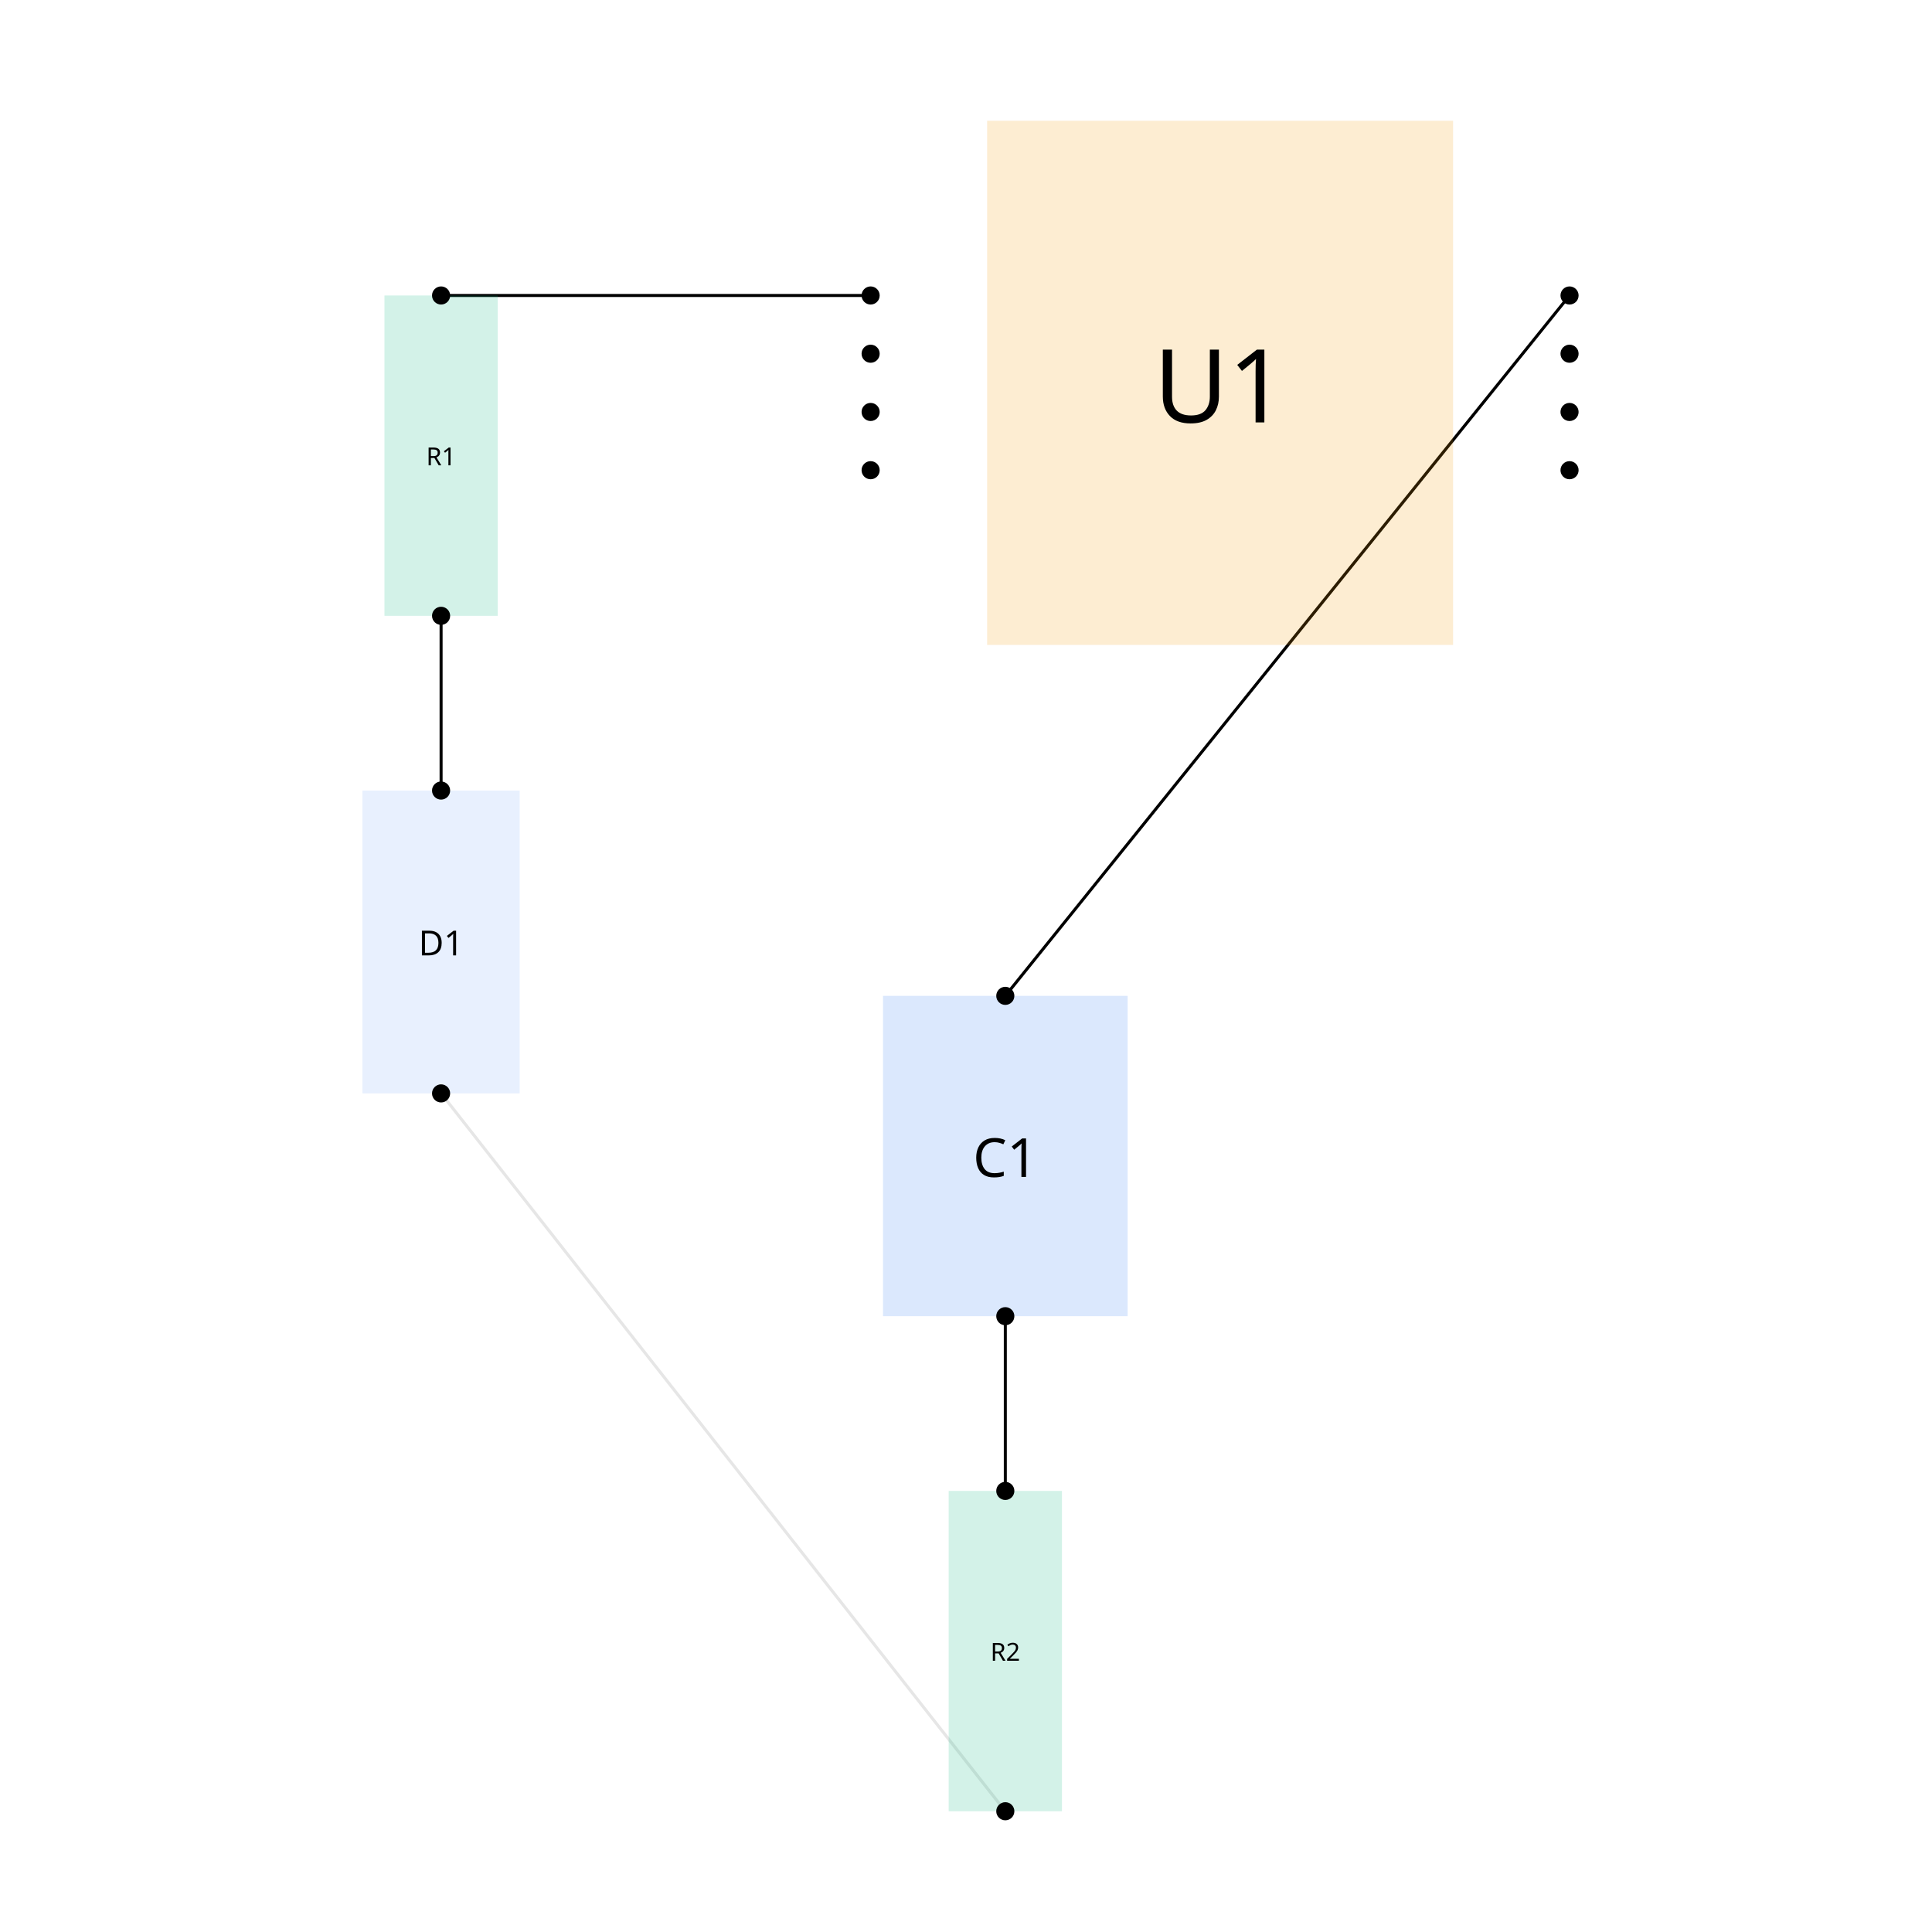
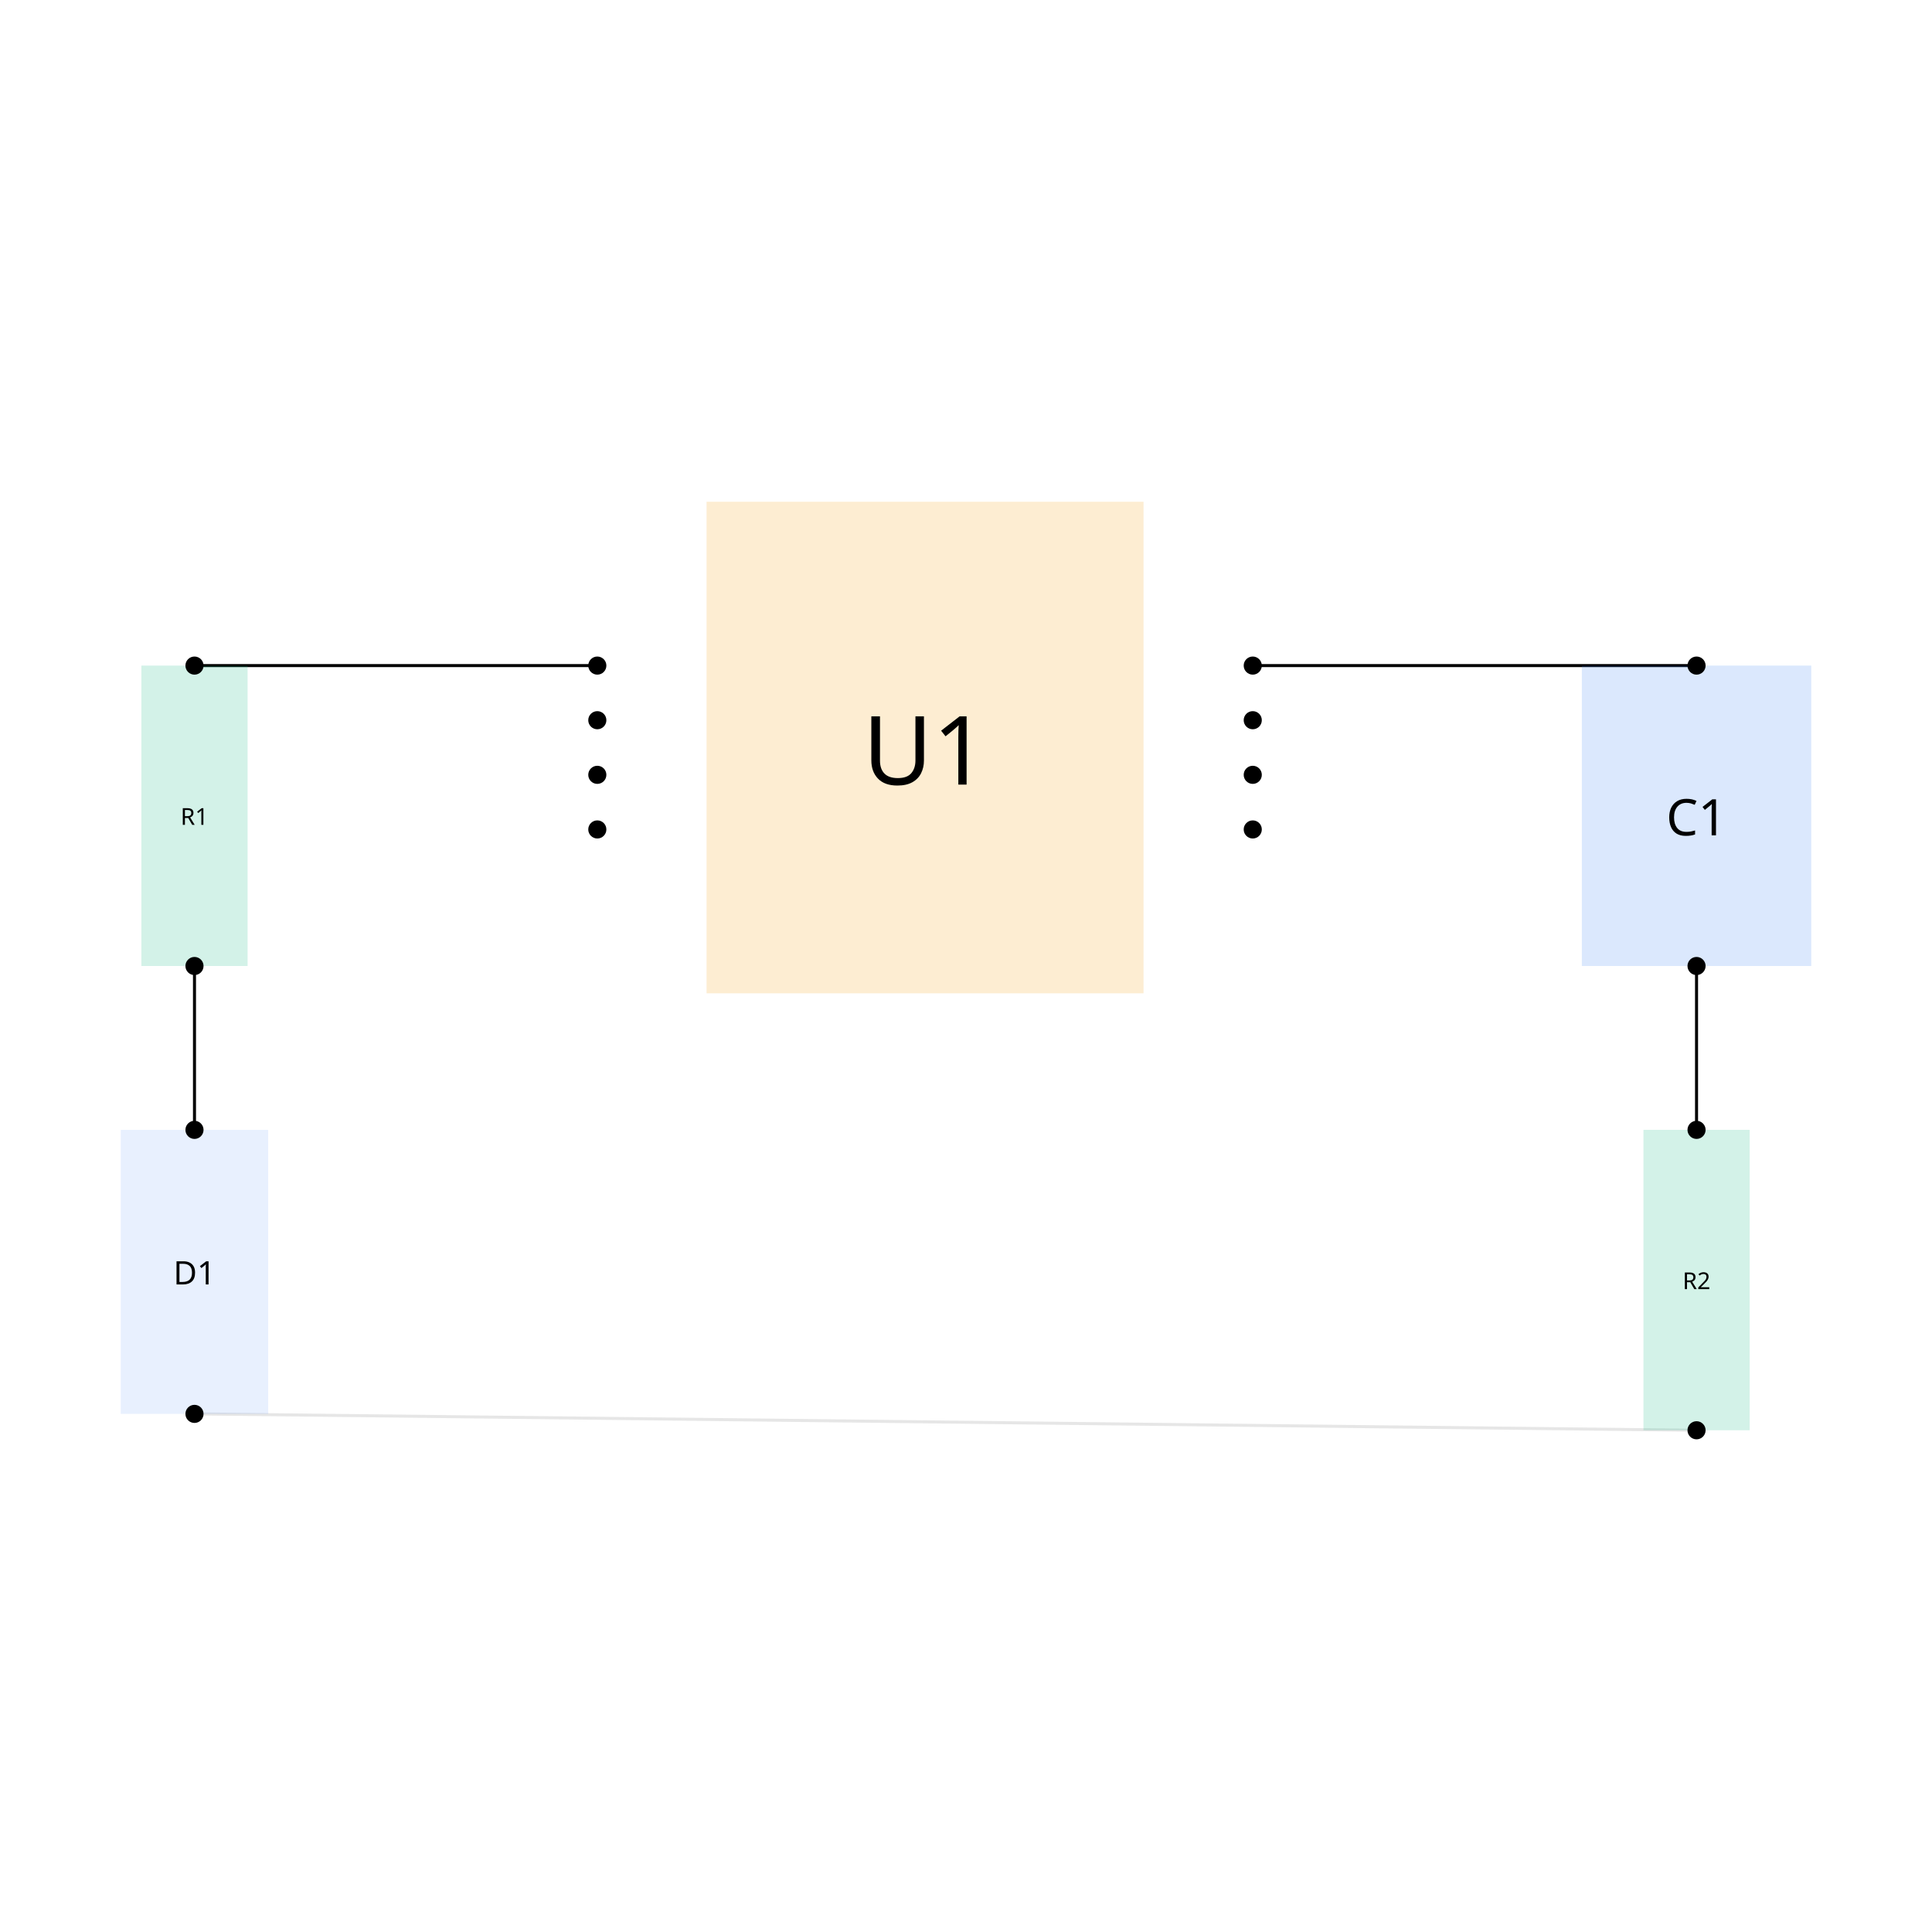
<svg xmlns="http://www.w3.org/2000/svg" width="640" height="640" viewBox="0 0 640 640">
  <rect width="100%" height="100%" fill="white" />
  <g>
-     <polyline data-points="-2.6750000000000003,-2.4400000000000004 -0.7375000000000002,-4.904999999999999" data-type="line" data-label="" points="146.115,362.205 333.023,600" fill="none" stroke="rgba(0,0,0,0.1)" stroke-width="1px" />
+     <polyline data-points="-2.6750000000000003,-2.4400000000000004 2.825,-2.5" data-type="line" data-label="" points="64.426,468.368 562.003,473.796" fill="none" stroke="rgba(0,0,0,0.1)" stroke-width="1px" />
  </g>
  <g>
-     <polyline data-points="-1.2000000000000002,0.30000000000000004 -2.6750000000000003,0.2999999999999996" data-type="line" data-label="" points="288.407,97.881 146.115,97.881" fill="none" stroke="black" stroke-width="1px" />
+     <polyline data-points="-1.2000000000000002,0.30000000000000004 -2.6750000000000003,0.2999999999999996" data-type="line" data-label="" points="197.868,220.485 64.426,220.485" fill="none" stroke="black" stroke-width="1px" />
  </g>
  <g>
-     <polyline data-points="-2.6750000000000003,-0.8000000000000005 -2.6750000000000003,-1.4000000000000004" data-type="line" data-label="" points="146.115,203.997 146.115,261.878" fill="none" stroke="black" stroke-width="1px" />
+     <polyline data-points="-2.6750000000000003,-0.8000000000000005 -2.6750000000000003,-1.4000000000000004" data-type="line" data-label="" points="64.426,320 64.426,374.281" fill="none" stroke="black" stroke-width="1px" />
  </g>
  <g>
-     <polyline data-points="-0.7375000000000002,-3.204999999999999 -0.7374999999999999,-3.8049999999999997" data-type="line" data-label="" points="333.023,436.003 333.023,493.885" fill="none" stroke="black" stroke-width="1px" />
+     <polyline data-points="2.825,-0.8000000000000002 2.825,-1.4000000000000001" data-type="line" data-label="" points="562.003,320 562.003,374.281" fill="none" stroke="black" stroke-width="1px" />
  </g>
  <g>
-     <polyline data-points="1.2000000000000002,0.30000000000000004 -0.7374999999999999,-2.1049999999999995" data-type="line" data-label="" points="519.931,97.881 333.023,329.888" fill="none" stroke="black" stroke-width="1px" />
+     <polyline data-points="1.2000000000000002,0.30000000000000004 2.825,0.29999999999999993" data-type="line" data-label="" points="414.992,220.485 562.003,220.485" fill="none" stroke="black" stroke-width="1px" />
  </g>
  <g>
-     <rect data-type="rect" data-label="R1" data-x="-2.6750000000000003" data-y="-0.25000000000000044" x="127.357" y="97.881" width="37.518" height="106.115" fill="rgba(16, 185, 129, 0.18)" stroke="none" stroke-width="0.01" />
+     <rect data-type="rect" data-label="R1" data-x="-2.6750000000000003" data-y="-0.25000000000000044" x="46.834" y="220.485" width="35.184" height="99.515" fill="rgba(16, 185, 129, 0.18)" stroke="none" stroke-width="0.011" />
  </g>
  <g>
-     <rect data-type="rect" data-label="D1" data-x="-2.6750000000000003" data-y="-1.9200000000000004" x="120.069" y="261.878" width="52.093" height="100.327" fill="rgba(59, 130, 246, 0.12)" stroke="none" stroke-width="0.01" />
+     <rect data-type="rect" data-label="D1" data-x="-2.6750000000000003" data-y="-1.9200000000000004" x="40" y="374.281" width="48.853" height="94.087" fill="rgba(59, 130, 246, 0.12)" stroke="none" stroke-width="0.011" />
  </g>
  <g>
-     <rect data-type="rect" data-label="R2" data-x="-0.7375" data-y="-4.3549999999999995" x="314.264" y="493.885" width="37.518" height="106.115" fill="rgba(16, 185, 129, 0.18)" stroke="none" stroke-width="0.01" />
+     <rect data-type="rect" data-label="R2" data-x="2.825" data-y="-1.9500000000000002" x="544.411" y="374.281" width="35.184" height="99.515" fill="rgba(16, 185, 129, 0.18)" stroke="none" stroke-width="0.011" />
  </g>
  <g>
-     <rect data-type="rect" data-label="C1" data-x="-0.7375" data-y="-2.6549999999999994" x="292.506" y="329.888" width="81.034" height="106.115" fill="rgba(59, 130, 246, 0.18)" stroke="none" stroke-width="0.01" />
+     <rect data-type="rect" data-label="C1" data-x="2.825" data-y="-0.2500000000000001" x="524.006" y="220.485" width="75.994" height="99.515" fill="rgba(59, 130, 246, 0.18)" stroke="none" stroke-width="0.011" />
  </g>
  <g>
-     <rect data-type="rect" data-label="U1" data-x="0" data-y="0" x="326.994" y="40" width="154.35" height="173.643" fill="rgba(245, 158, 11, 0.18)" stroke="none" stroke-width="0.01" />
+     <rect data-type="rect" data-label="U1" data-x="0" data-y="0" x="234.055" y="166.204" width="144.75" height="162.843" fill="rgba(245, 158, 11, 0.18)" stroke="none" stroke-width="0.011" />
  </g>
-   <text data-type="text" data-label="R1" data-x="-2.6750000000000003" data-y="-0.25000000000000044" x="146.115" y="150.939" fill="black" font-size="8.254" font-family="sans-serif" text-anchor="middle" dominant-baseline="central">R1</text>
-   <text data-type="text" data-label="D1" data-x="-2.6750000000000003" data-y="-1.9200000000000004" x="146.115" y="312.041" fill="black" font-size="11.46" font-family="sans-serif" text-anchor="middle" dominant-baseline="central">D1</text>
-   <text data-type="text" data-label="R2" data-x="-0.7375" data-y="-4.3549999999999995" x="333.023" y="546.942" fill="black" font-size="8.254" font-family="sans-serif" text-anchor="middle" dominant-baseline="central">R2</text>
-   <text data-type="text" data-label="C1" data-x="-0.7375" data-y="-2.6549999999999994" x="333.023" y="382.946" fill="black" font-size="17.827" font-family="sans-serif" text-anchor="middle" dominant-baseline="central">C1</text>
-   <text data-type="text" data-label="U1" data-x="0" data-y="0" x="404.169" y="126.822" fill="black" font-size="33.764" font-family="sans-serif" text-anchor="middle" dominant-baseline="central">U1</text>
+   <text data-type="text" data-label="R1" data-x="-2.6750000000000003" data-y="-0.25000000000000044" x="64.426" y="270.242" fill="black" font-size="7.741" font-family="sans-serif" text-anchor="middle" dominant-baseline="central">R1</text>
+   <text data-type="text" data-label="D1" data-x="-2.6750000000000003" data-y="-1.9200000000000004" x="64.426" y="421.325" fill="black" font-size="10.748" font-family="sans-serif" text-anchor="middle" dominant-baseline="central">D1</text>
+   <text data-type="text" data-label="R2" data-x="2.825" data-y="-1.9500000000000002" x="562.003" y="424.039" fill="black" font-size="7.741" font-family="sans-serif" text-anchor="middle" dominant-baseline="central">R2</text>
+   <text data-type="text" data-label="C1" data-x="2.825" data-y="-0.2500000000000001" x="562.003" y="270.242" fill="black" font-size="16.719" font-family="sans-serif" text-anchor="middle" dominant-baseline="central">C1</text>
+   <text data-type="text" data-label="U1" data-x="0" data-y="0" x="306.43" y="247.625" fill="black" font-size="31.664" font-family="sans-serif" text-anchor="middle" dominant-baseline="central">U1</text>
  <g>
-     <circle data-type="point" data-label="R1.1" data-x="-2.6750000000000003" data-y="0.2999999999999996" cx="146.115" cy="97.881" r="3" fill="black" />
+     <circle data-type="point" data-label="R1.1" data-x="-2.6750000000000003" data-y="0.2999999999999996" cx="64.426" cy="220.485" r="3" fill="black" />
  </g>
  <g>
-     <circle data-type="point" data-label="R1.2" data-x="-2.6750000000000003" data-y="-0.8000000000000005" cx="146.115" cy="203.997" r="3" fill="black" />
+     <circle data-type="point" data-label="R1.2" data-x="-2.6750000000000003" data-y="-0.8000000000000005" cx="64.426" cy="320" r="3" fill="black" />
  </g>
  <g>
-     <circle data-type="point" data-label="D1.1" data-x="-2.6750000000000003" data-y="-1.4000000000000004" cx="146.115" cy="261.878" r="3" fill="black" />
+     <circle data-type="point" data-label="D1.1" data-x="-2.6750000000000003" data-y="-1.4000000000000004" cx="64.426" cy="374.281" r="3" fill="black" />
  </g>
  <g>
-     <circle data-type="point" data-label="D1.2 (unnamedsubcircuitsubcircuit_source_group_0_connectivity_net2)" data-x="-2.6750000000000003" data-y="-2.4400000000000004" cx="146.115" cy="362.205" r="3" fill="black" />
+     <circle data-type="point" data-label="D1.2 (unnamedsubcircuitsubcircuit_source_group_0_connectivity_net2)" data-x="-2.6750000000000003" data-y="-2.4400000000000004" cx="64.426" cy="468.368" r="3" fill="black" />
  </g>
  <g>
-     <circle data-type="point" data-label="R2.1" data-x="-0.7374999999999999" data-y="-3.8049999999999997" cx="333.023" cy="493.885" r="3" fill="black" />
+     <circle data-type="point" data-label="R2.1" data-x="2.825" data-y="-1.4000000000000001" cx="562.003" cy="374.281" r="3" fill="black" />
  </g>
  <g>
-     <circle data-type="point" data-label="R2.2 (unnamedsubcircuitsubcircuit_source_group_0_connectivity_net2)" data-x="-0.7375000000000002" data-y="-4.904999999999999" cx="333.023" cy="600" r="3" fill="black" />
+     <circle data-type="point" data-label="R2.2 (unnamedsubcircuitsubcircuit_source_group_0_connectivity_net2)" data-x="2.825" data-y="-2.5" cx="562.003" cy="473.796" r="3" fill="black" />
  </g>
  <g>
-     <circle data-type="point" data-label="C1.1" data-x="-0.7374999999999999" data-y="-2.1049999999999995" cx="333.023" cy="329.888" r="3" fill="black" />
+     <circle data-type="point" data-label="C1.1" data-x="2.825" data-y="0.29999999999999993" cx="562.003" cy="220.485" r="3" fill="black" />
  </g>
  <g>
-     <circle data-type="point" data-label="C1.2" data-x="-0.7375000000000002" data-y="-3.204999999999999" cx="333.023" cy="436.003" r="3" fill="black" />
+     <circle data-type="point" data-label="C1.2" data-x="2.825" data-y="-0.8000000000000002" cx="562.003" cy="320" r="3" fill="black" />
  </g>
  <g>
-     <circle data-type="point" data-label="U1.1" data-x="-1.2000000000000002" data-y="0.30000000000000004" cx="288.407" cy="97.881" r="3" fill="black" />
+     <circle data-type="point" data-label="U1.1" data-x="-1.2000000000000002" data-y="0.30000000000000004" cx="197.868" cy="220.485" r="3" fill="black" />
  </g>
  <g>
-     <circle data-type="point" data-label="U1.2" data-x="-1.2000000000000002" data-y="0.10000000000000003" cx="288.407" cy="117.175" r="3" fill="black" />
+     <circle data-type="point" data-label="U1.2" data-x="-1.2000000000000002" data-y="0.10000000000000003" cx="197.868" cy="238.578" r="3" fill="black" />
  </g>
  <g>
-     <circle data-type="point" data-label="U1.3" data-x="-1.2000000000000002" data-y="-0.09999999999999998" cx="288.407" cy="136.469" r="3" fill="black" />
+     <circle data-type="point" data-label="U1.3" data-x="-1.2000000000000002" data-y="-0.09999999999999998" cx="197.868" cy="256.672" r="3" fill="black" />
  </g>
  <g>
-     <circle data-type="point" data-label="U1.4" data-x="-1.2000000000000002" data-y="-0.30000000000000004" cx="288.407" cy="155.762" r="3" fill="black" />
+     <circle data-type="point" data-label="U1.4" data-x="-1.2000000000000002" data-y="-0.30000000000000004" cx="197.868" cy="274.766" r="3" fill="black" />
  </g>
  <g>
-     <circle data-type="point" data-label="U1.5" data-x="1.2000000000000002" data-y="-0.30000000000000004" cx="519.931" cy="155.762" r="3" fill="black" />
+     <circle data-type="point" data-label="U1.5" data-x="1.2000000000000002" data-y="-0.30000000000000004" cx="414.992" cy="274.766" r="3" fill="black" />
  </g>
  <g>
-     <circle data-type="point" data-label="U1.6" data-x="1.2000000000000002" data-y="-0.10000000000000003" cx="519.931" cy="136.469" r="3" fill="black" />
+     <circle data-type="point" data-label="U1.6" data-x="1.2000000000000002" data-y="-0.10000000000000003" cx="414.992" cy="256.672" r="3" fill="black" />
  </g>
  <g>
-     <circle data-type="point" data-label="U1.7" data-x="1.2000000000000002" data-y="0.09999999999999998" cx="519.931" cy="117.175" r="3" fill="black" />
+     <circle data-type="point" data-label="U1.7" data-x="1.2000000000000002" data-y="0.09999999999999998" cx="414.992" cy="238.578" r="3" fill="black" />
  </g>
  <g>
-     <circle data-type="point" data-label="U1.8" data-x="1.2000000000000002" data-y="0.30000000000000004" cx="519.931" cy="97.881" r="3" fill="black" />
+     <circle data-type="point" data-label="U1.8" data-x="1.2000000000000002" data-y="0.30000000000000004" cx="414.992" cy="220.485" r="3" fill="black" />
  </g>
  <g id="crosshair" style="display: none">
    <line id="crosshair-h" y1="0" y2="640" stroke="#666" stroke-width="0.5" />
    <line id="crosshair-v" x1="0" x2="640" stroke="#666" stroke-width="0.5" />
    <text id="coordinates" font-family="monospace" font-size="12" fill="#666" />
  </g>
</svg>
